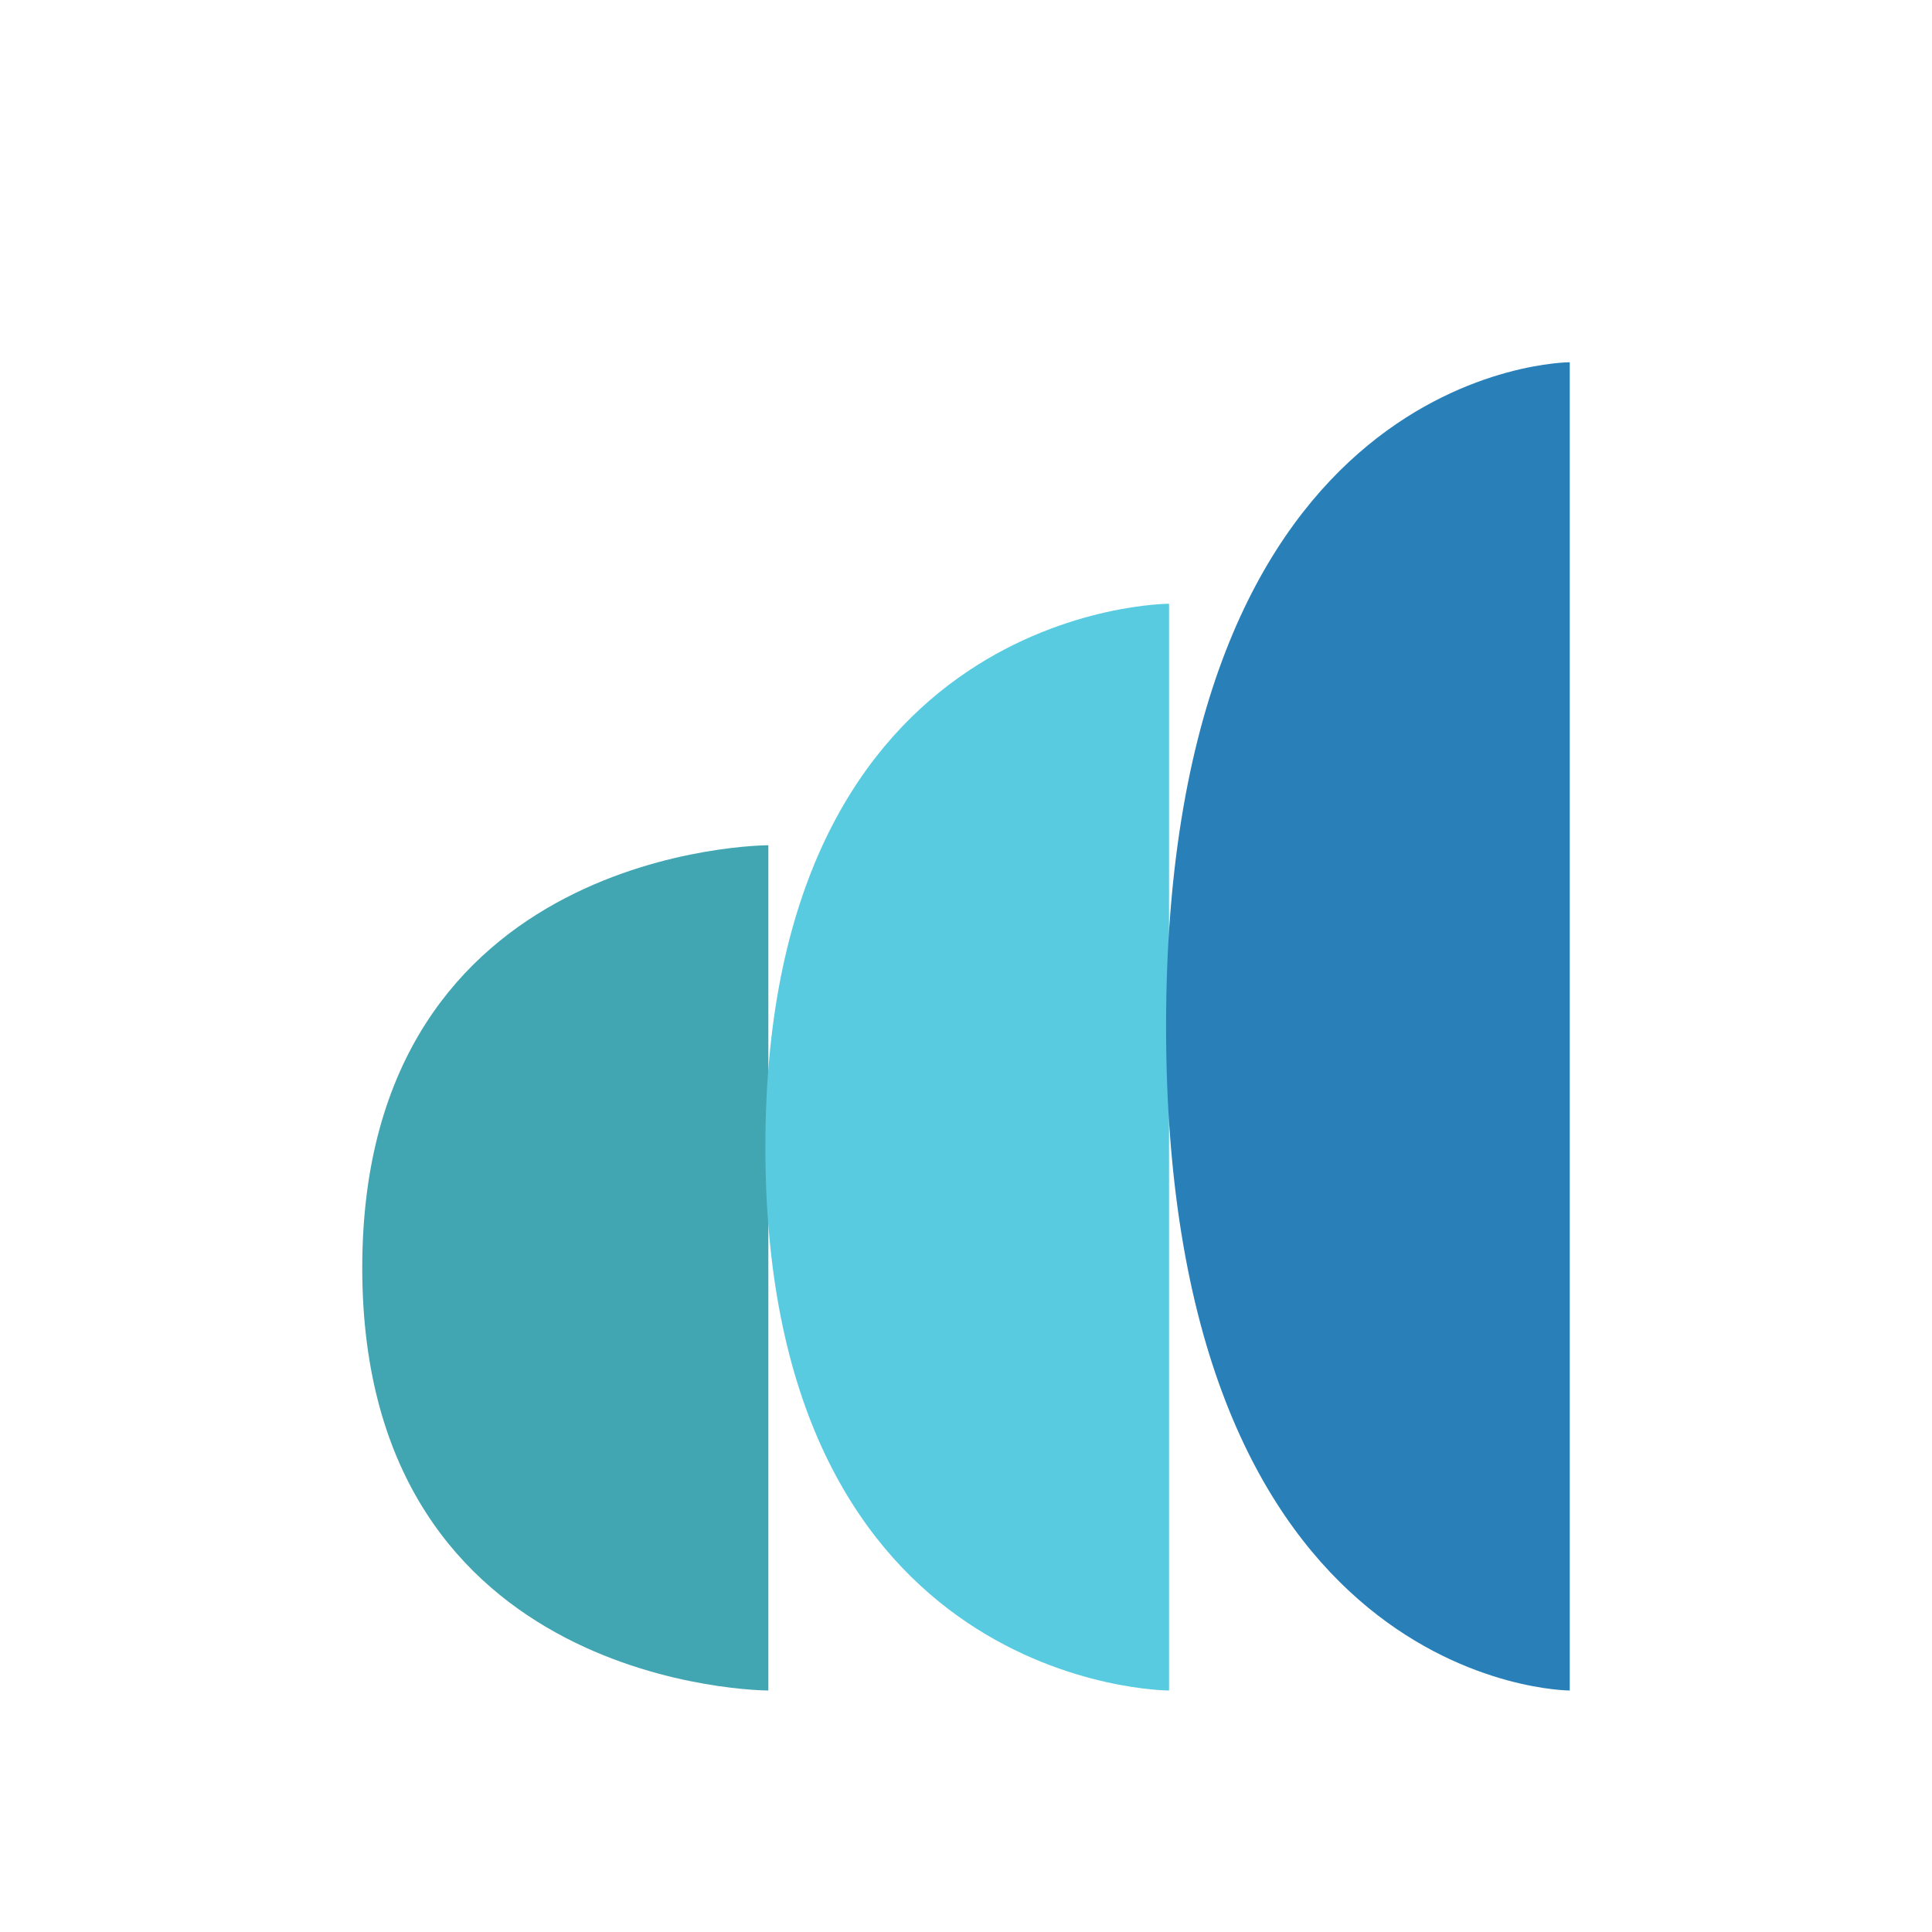
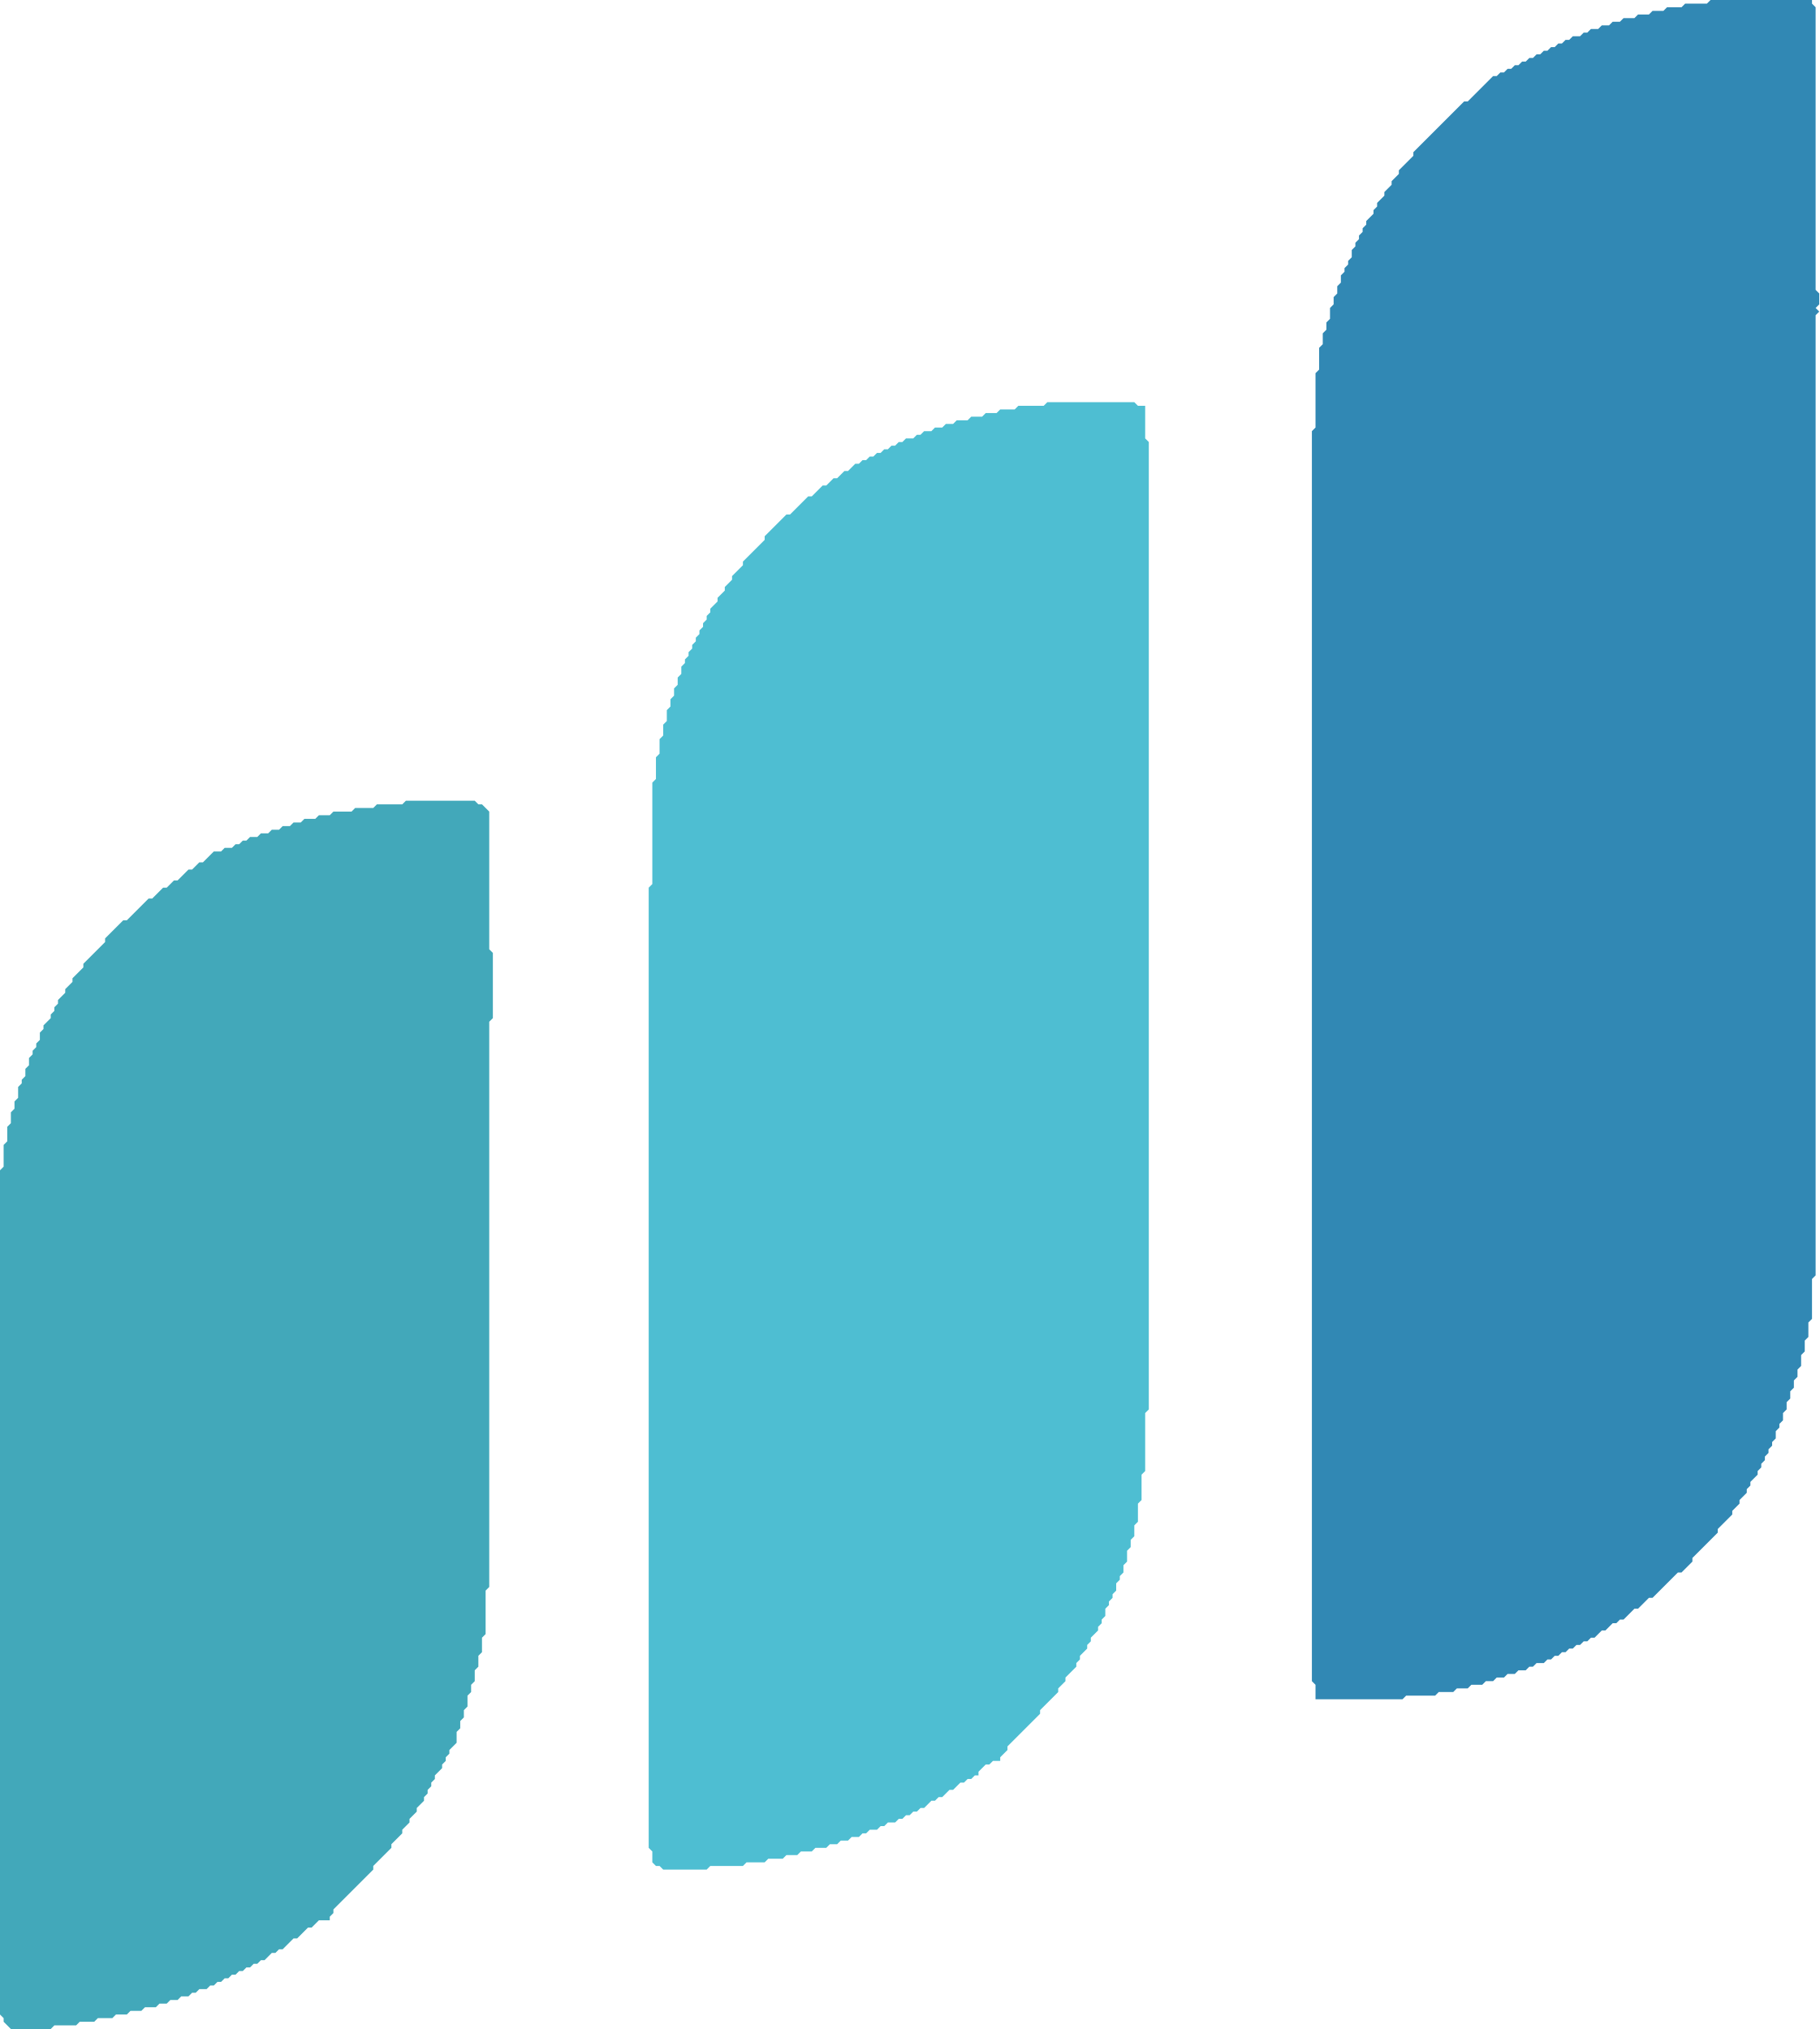
- <svg xmlns="http://www.w3.org/2000/svg" width="800" height="800" viewBox="0 0 800 800" fill="none">
-   <path d="M318.154 700C318.154 700 150 700 150 525C150 350 318.154 350 318.154 350C318.154 350 318.154 700 318.154 700Z" fill="#42A5B2" />
-   <path d="M484.077 700C484.077 700 316.923 700 316.923 475C316.923 250 484.077 250 484.077 250C484.077 250 484.077 700 484.077 700Z" fill="#58CBE0" />
-   <path d="M650 700C650 700 482.846 700 482.846 425C482.846 150 650 150 650 150C650 150 650 700 650 700Z" fill="#2980B9" />
+ <svg xmlns="http://www.w3.org/2000/svg" width="502" height="560" viewBox="0 0 502 560" fill="none">
+   <path d="M112 221L111 222H104L103 223H98L97 224H92L91 225H88L87 226H84L83 227H81L80 228H78L77 229H75L74 230H72L71 231H69L68 232H67L66 233H65L64 234H62L61 235H59L56 238H55L53 240H52L49 243H48L46 245H45L42 248H41L35 254H34L29 259V260L23 266V267L20 270V271L18 273V274L16 276V277L15 278V279L14 280V281L12 283V284L11 285V287L10 288V289L9 290V291L8 292V294L7 295V297L6 298V299L5 300V303L4 304V306L3 307V310L2 311V315L1 316V322L0 323V556L1 557V558L3 560H14L15 559H21L22 558H26L27 557H31L32 556H35L36 555H39L40 554H43L44 553H46L47 552H49L50 551H52L53 550H54L55 549H57L58 548H59L60 547H61L62 546H63L64 545H65L66 544H67L68 543H69L70 542H71L72 541H73L75 539H76L77 538H78L81 535H82L85 532H86L88 530H91V529L92 528V527L103 516V515L108 510V509L111 506V505L113 503V502L115 500V499L117 497V496L118 495V494L119 493V492L120 491V490L122 488V487L123 486V485L124 484V483L126 481V478L127 477V475L128 474V472L129 471V468L130 467V465L131 464V461L132 460V457L133 456V452L134 451V439L135 438V282L136 281V263L135 262V224L133 222H132L131 221H112Z" fill="#42A8BA" />
+   <path d="M289 111L288 112H281L280 113H276L275 114H272L271 115H268L267 116H264L263 117H261L260 118H258L257 119H255L254 120H253L252 121H250L249 122H248L247 123H246L245 124H244L243 125H242L241 126H240L239 127H238L237 128H236L234 130H233L231 132H230L228 134H227L224 137H223L218 142H217L211 148V149L205 155V156L202 159V160L200 162V163L198 165V166L196 168V169L195 170V171L194 172V173L193 174V175L192 176V177L191 178V179L190 180V181L189 182V183L188 184V186L187 187V189L186 190V192L185 193V195L184 196V199L183 200V203L182 204V208L181 209V215L180 216V244L179 245V510L180 511V514L181 515H182L183 516H195L196 515H205L206 514H211L212 513H216L217 512H220L221 511H224L225 510H228L229 509H231L232 508H234L235 507H237L238 506H239L240 505H242L243 504H244L245 503H247L248 502H249L250 501H251L252 500H253L254 499H255L257 497H258L259 496H260L262 494H263L265 492H266L267 491H268L269 490H270V489L272 487H273L274 486H276V485L278 483V482L287 473V472L292 467V466L294 464V463L297 460V459L298 458V457L300 455V454L301 453V452L303 450V449L304 448V447L305 446V444L306 443V442L307 441V440L308 439V437L309 436V435L310 434V432L311 431V428L312 427V425L313 424V421L314 420V415L315 414V407L316 406V390L317 389V122L316 121V112H314L313 111H289Z" fill="#4EBED2" />
+   <path d="M472 0L471 1H465L464 2H460L459 3H456L455 4H452L451 5H448L447 6H445L444 7H442L441 8H439L438 9H437L436 10H434L433 11H432L431 12H430L429 13H428L427 14H426L425 15H424L423 16H422L421 17H420L419 18H418L417 19H416L415 20H414L413 21H412L405 28H404L390 42V43L386 47V48L384 50V51L382 53V54L380 56V57L379 58V59L377 61V62L376 63V64L375 65V66L374 67V68L373 69V71L372 72V73L371 74V75L370 76V78L369 79V81L368 82V84L367 85V88L366 89V91L365 92V95L364 96V102L363 103V118L362 119V464L363 465V469H387L388 468H396L397 467H401L402 466H405L406 465H409L410 464H412L413 463H415L416 462H418L419 461H421L422 460H423L424 459H426L427 458H428L429 457H430L431 456H432L433 455H434L435 454H436L437 453H438L439 452H440L442 450H443L445 448H446L447 447H448L451 444H452L455 441H456L463 434H464L467 431V430L474 423V422L478 418V417L480 415V414L482 412V411L483 410V409L485 407V406L486 405V404L487 403V402L488 401V400L489 399V398L490 397V395L491 394V393L492 392V390L493 389V387L494 386V384L495 383V381L496 380V378L497 377V374L498 373V370L499 369V365L500 364V353L501 352V87L502 86L501 85L502 84V81L501 80V2L500 1V0H472Z" fill="#3188B4" />
</svg>
